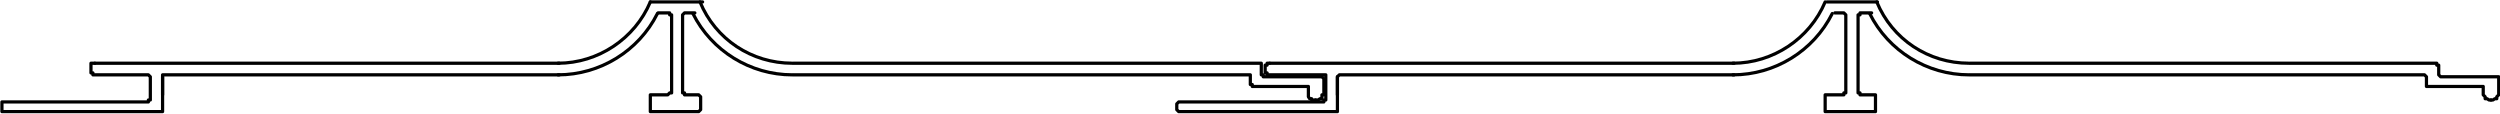
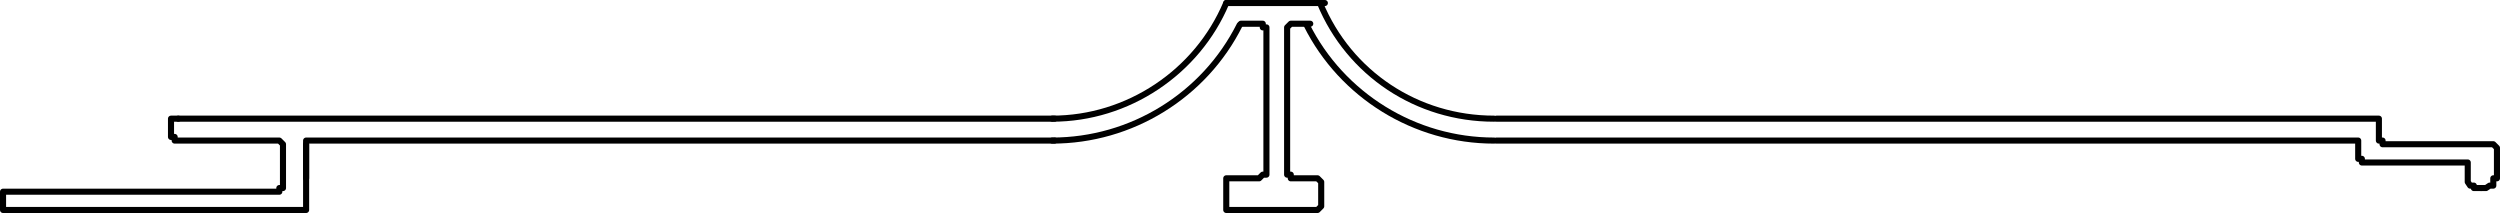
- <svg xmlns="http://www.w3.org/2000/svg" id="Capa_2" data-name="Capa 2" viewBox="0 0 38.75 1.76">
-   <defs>
-     <style>
+ <svg xmlns="http://www.w3.org/2000/svg" id="Capa_2" data-name="Capa 2" viewBox="0 0 20.54 1.75" version="1.1" width="20.54" height="1.75">
+   <defs id="defs1">
+     <style id="style1">
      .cls-1 {
        fill: none;
        stroke: #000;
        stroke-linecap: round;
        stroke-linejoin: round;
        stroke-width: .05px;
      }
    </style>
  </defs>
-   <g id="Capa_1-2" data-name="Capa 1">
-     <g>
-       <polyline class="cls-1" points="12.3 .98 19.53 .98 19.55 .98 19.55 1.01 19.55 1.13 19.55 1.16 19.58 1.16 19.58 1.19 19.61 1.19 20.46 1.19 20.49 1.19 20.52 1.22 20.52 1.44 20.52 1.47 20.49 1.47 20.49 1.5 20.49 1.53 20.46 1.53 20.43 1.55 20.39 1.55" />
-       <polyline class="cls-1" points="12.3 1.16 19.35 1.16 19.38 1.16 19.38 1.19 19.38 1.31 19.41 1.31 19.41 1.34 19.44 1.34 20.28 1.34 20.28 1.44 20.28 1.47 20.28 1.5 20.3 1.53 20.33 1.53 20.33 1.55 20.36 1.55 20.39 1.55" />
-       <polyline class="cls-1" points="10.77 .2 10.61 .2 10.58 .23 10.58 .26 10.58 1.4 10.58 1.44 10.61 1.44 10.61 1.47 10.8 1.47 10.83 1.47 10.86 1.5 10.86 1.7 10.83 1.73 10.8 1.73 10.11 1.73 10.08 1.73 10.08 1.7 10.08 1.5 10.08 1.47 10.11 1.47 10.35 1.47 10.38 1.44 10.41 1.44 10.41 1.4 10.41 .26 10.41 .23 10.38 .23 10.38 .2 10.35 .2 10.2 .2" />
-       <polyline class="cls-1" points="2.52 1.19 2.52 1.7 2.52 1.73 2.49 1.73 2.46 1.73 2.33 1.73 .08 1.73 .05 1.73 .03 1.73 .03 1.7 .03 1.61 .03 1.58 .05 1.58 .08 1.58 .24 1.58 .57 1.58 .6 1.58 .63 1.58 2.28 1.58 2.3 1.58 2.3 1.55 2.33 1.55 2.33 1.53 2.33 1.19 2.3 1.16 2.28 1.16 1.47 1.16 1.44 1.16 1.44 1.13 1.41 1.13 1.41 1.1 1.41 1.01 1.41 .98 1.44 .98 1.47 .98" />
-       <polyline class="cls-1" points="8.67 1.16 2.55 1.16 2.52 1.16 2.52 1.19 2.52 1.47" />
-       <path class="cls-1" d="m8.65.98c.62,0,1.19-.38,1.43-.95" />
-       <path class="cls-1" d="m8.65,1.16c.65,0,1.25-.37,1.54-.95" />
-       <line class="cls-1" x1="10.08" y1=".03" x2="10.89" y2=".03" />
-       <path class="cls-1" d="m10.85.03c.24.58.8.95,1.43.95" />
-       <path class="cls-1" d="m10.74.21c.29.58.89.95,1.54.95" />
-       <line class="cls-1" x1="8.67" y1=".98" x2="1.47" y2=".98" />
-       <polyline class="cls-1" points="30.54 .98 37.74 .98 37.77 .98 37.77 1.01 37.8 1.01 37.8 1.13 37.8 1.16 37.83 1.19 38.67 1.19 38.7 1.19 38.73 1.19 38.73 1.22 38.73 1.44 38.73 1.47 38.7 1.5 38.7 1.53 38.67 1.53 38.64 1.55 38.61 1.55" />
-       <polyline class="cls-1" points="30.54 1.16 37.55 1.16 37.58 1.16 37.61 1.19 37.61 1.31 37.61 1.34 37.64 1.34 38.49 1.34 38.49 1.44 38.49 1.47 38.52 1.5 38.52 1.53 38.55 1.53 38.58 1.55 38.61 1.55" />
-       <polyline class="cls-1" points="29.01 .2 28.86 .2 28.83 .2 28.83 .23 28.8 .23 28.8 .26 28.8 1.4 28.8 1.44 28.83 1.44 28.83 1.47 28.86 1.47 29.01 1.47 29.04 1.47 29.07 1.47 29.07 1.5 29.07 1.7 29.07 1.73 29.04 1.73 29.01 1.73 28.35 1.73 28.32 1.73 28.29 1.73 28.29 1.7 28.29 1.5 28.29 1.47 28.32 1.47 28.35 1.47 28.55 1.47 28.58 1.47 28.58 1.44 28.61 1.44 28.61 1.4 28.61 .26 28.61 .23 28.58 .2 28.55 .2 28.44 .2" />
-       <polyline class="cls-1" points="20.73 1.19 20.73 1.7 20.73 1.73 20.7 1.73 20.55 1.73 18.3 1.73 18.27 1.73 18.24 1.7 18.24 1.61 18.27 1.58 18.3 1.58 18.48 1.58 18.78 1.58 18.8 1.58 18.83 1.58 20.52 1.58 20.52 1.55 20.55 1.55 20.55 1.53 20.55 1.19 20.55 1.16 20.52 1.16 19.68 1.16 19.64 1.16 19.64 1.13 19.61 1.13 19.61 1.1 19.61 1.01 19.64 1.01 19.64 .98 19.68 .98" />
-       <polyline class="cls-1" points="26.88 1.16 20.79 1.16 20.76 1.16 20.73 1.19 20.73 1.47" />
-       <path class="cls-1" d="m26.86.98c.62,0,1.19-.38,1.43-.95" />
-       <path class="cls-1" d="m26.86,1.16c.65,0,1.25-.37,1.54-.95" />
-       <line class="cls-1" x1="28.32" y1=".03" x2="29.1" y2=".03" />
-       <path class="cls-1" d="m29.09.03c.24.58.8.95,1.43.95" />
-       <path class="cls-1" d="m28.98.21c.29.58.89.95,1.54.95" />
-       <line class="cls-1" x1="26.88" y1=".98" x2="19.68" y2=".98" />
+   <g id="Capa_1-2" data-name="Capa 1" transform="translate(-0.005,-0.005)">
+     <g id="g15">
+       <polyline class="cls-1" points="12.3 .98 19.53 .98 19.55 .98 19.55 1.01 19.55 1.13 19.55 1.16 19.58 1.16 19.58 1.19 19.61 1.19 20.46 1.19 20.49 1.19 20.52 1.22 20.52 1.44 20.52 1.47 20.49 1.47 20.49 1.5 20.49 1.53 20.46 1.53 20.43 1.55 20.39 1.55" id="polyline1" />
+       <polyline class="cls-1" points="12.3 1.16 19.35 1.16 19.38 1.16 19.38 1.19 19.38 1.31 19.41 1.31 19.41 1.34 19.44 1.34 20.28 1.34 20.28 1.44 20.28 1.47 20.28 1.5 20.3 1.53 20.33 1.53 20.33 1.55 20.36 1.55 20.39 1.55" id="polyline2" />
+       <polyline class="cls-1" points="10.77 .2 10.61 .2 10.58 .23 10.58 .26 10.58 1.4 10.58 1.44 10.61 1.44 10.61 1.47 10.8 1.47 10.83 1.47 10.86 1.5 10.86 1.7 10.83 1.73 10.8 1.73 10.11 1.73 10.08 1.73 10.08 1.7 10.08 1.5 10.08 1.47 10.11 1.47 10.35 1.47 10.38 1.44 10.41 1.44 10.41 1.4 10.41 .26 10.41 .23 10.38 .23 10.38 .2 10.35 .2 10.2 .2" id="polyline3" />
+       <polyline class="cls-1" points="2.52 1.19 2.52 1.7 2.52 1.73 2.49 1.73 2.46 1.73 2.33 1.73 .08 1.73 .05 1.73 .03 1.73 .03 1.7 .03 1.61 .03 1.58 .05 1.58 .08 1.58 .24 1.58 .57 1.58 .6 1.58 .63 1.58 2.28 1.58 2.3 1.58 2.3 1.55 2.33 1.55 2.33 1.53 2.33 1.19 2.3 1.16 2.28 1.16 1.47 1.16 1.44 1.16 1.44 1.13 1.41 1.13 1.41 1.1 1.41 1.01 1.41 .98 1.44 .98 1.47 .98" id="polyline4" />
+       <polyline class="cls-1" points="8.67 1.16 2.55 1.16 2.52 1.16 2.52 1.19 2.52 1.47" id="polyline5" />
+       <path class="cls-1" d="m 8.65,0.98 c 0.62,0 1.19,-0.38 1.43,-0.95" id="path5" />
+       <path class="cls-1" d="M 8.65,1.16 C 9.3,1.16 9.9,0.79 10.19,0.21" id="path6" />
+       <line class="cls-1" x1="10.08" y1="0.03" x2="10.89" y2="0.03" id="line6" />
+       <path class="cls-1" d="m 10.85,0.03 c 0.24,0.58 0.8,0.95 1.43,0.95" id="path7" />
+       <path class="cls-1" d="m 10.74,0.21 c 0.29,0.58 0.89,0.95 1.54,0.95" id="path8" />
+       <line class="cls-1" x1="8.67" y1="0.98" x2="1.47" y2="0.98" id="line8" />
    </g>
  </g>
</svg>
